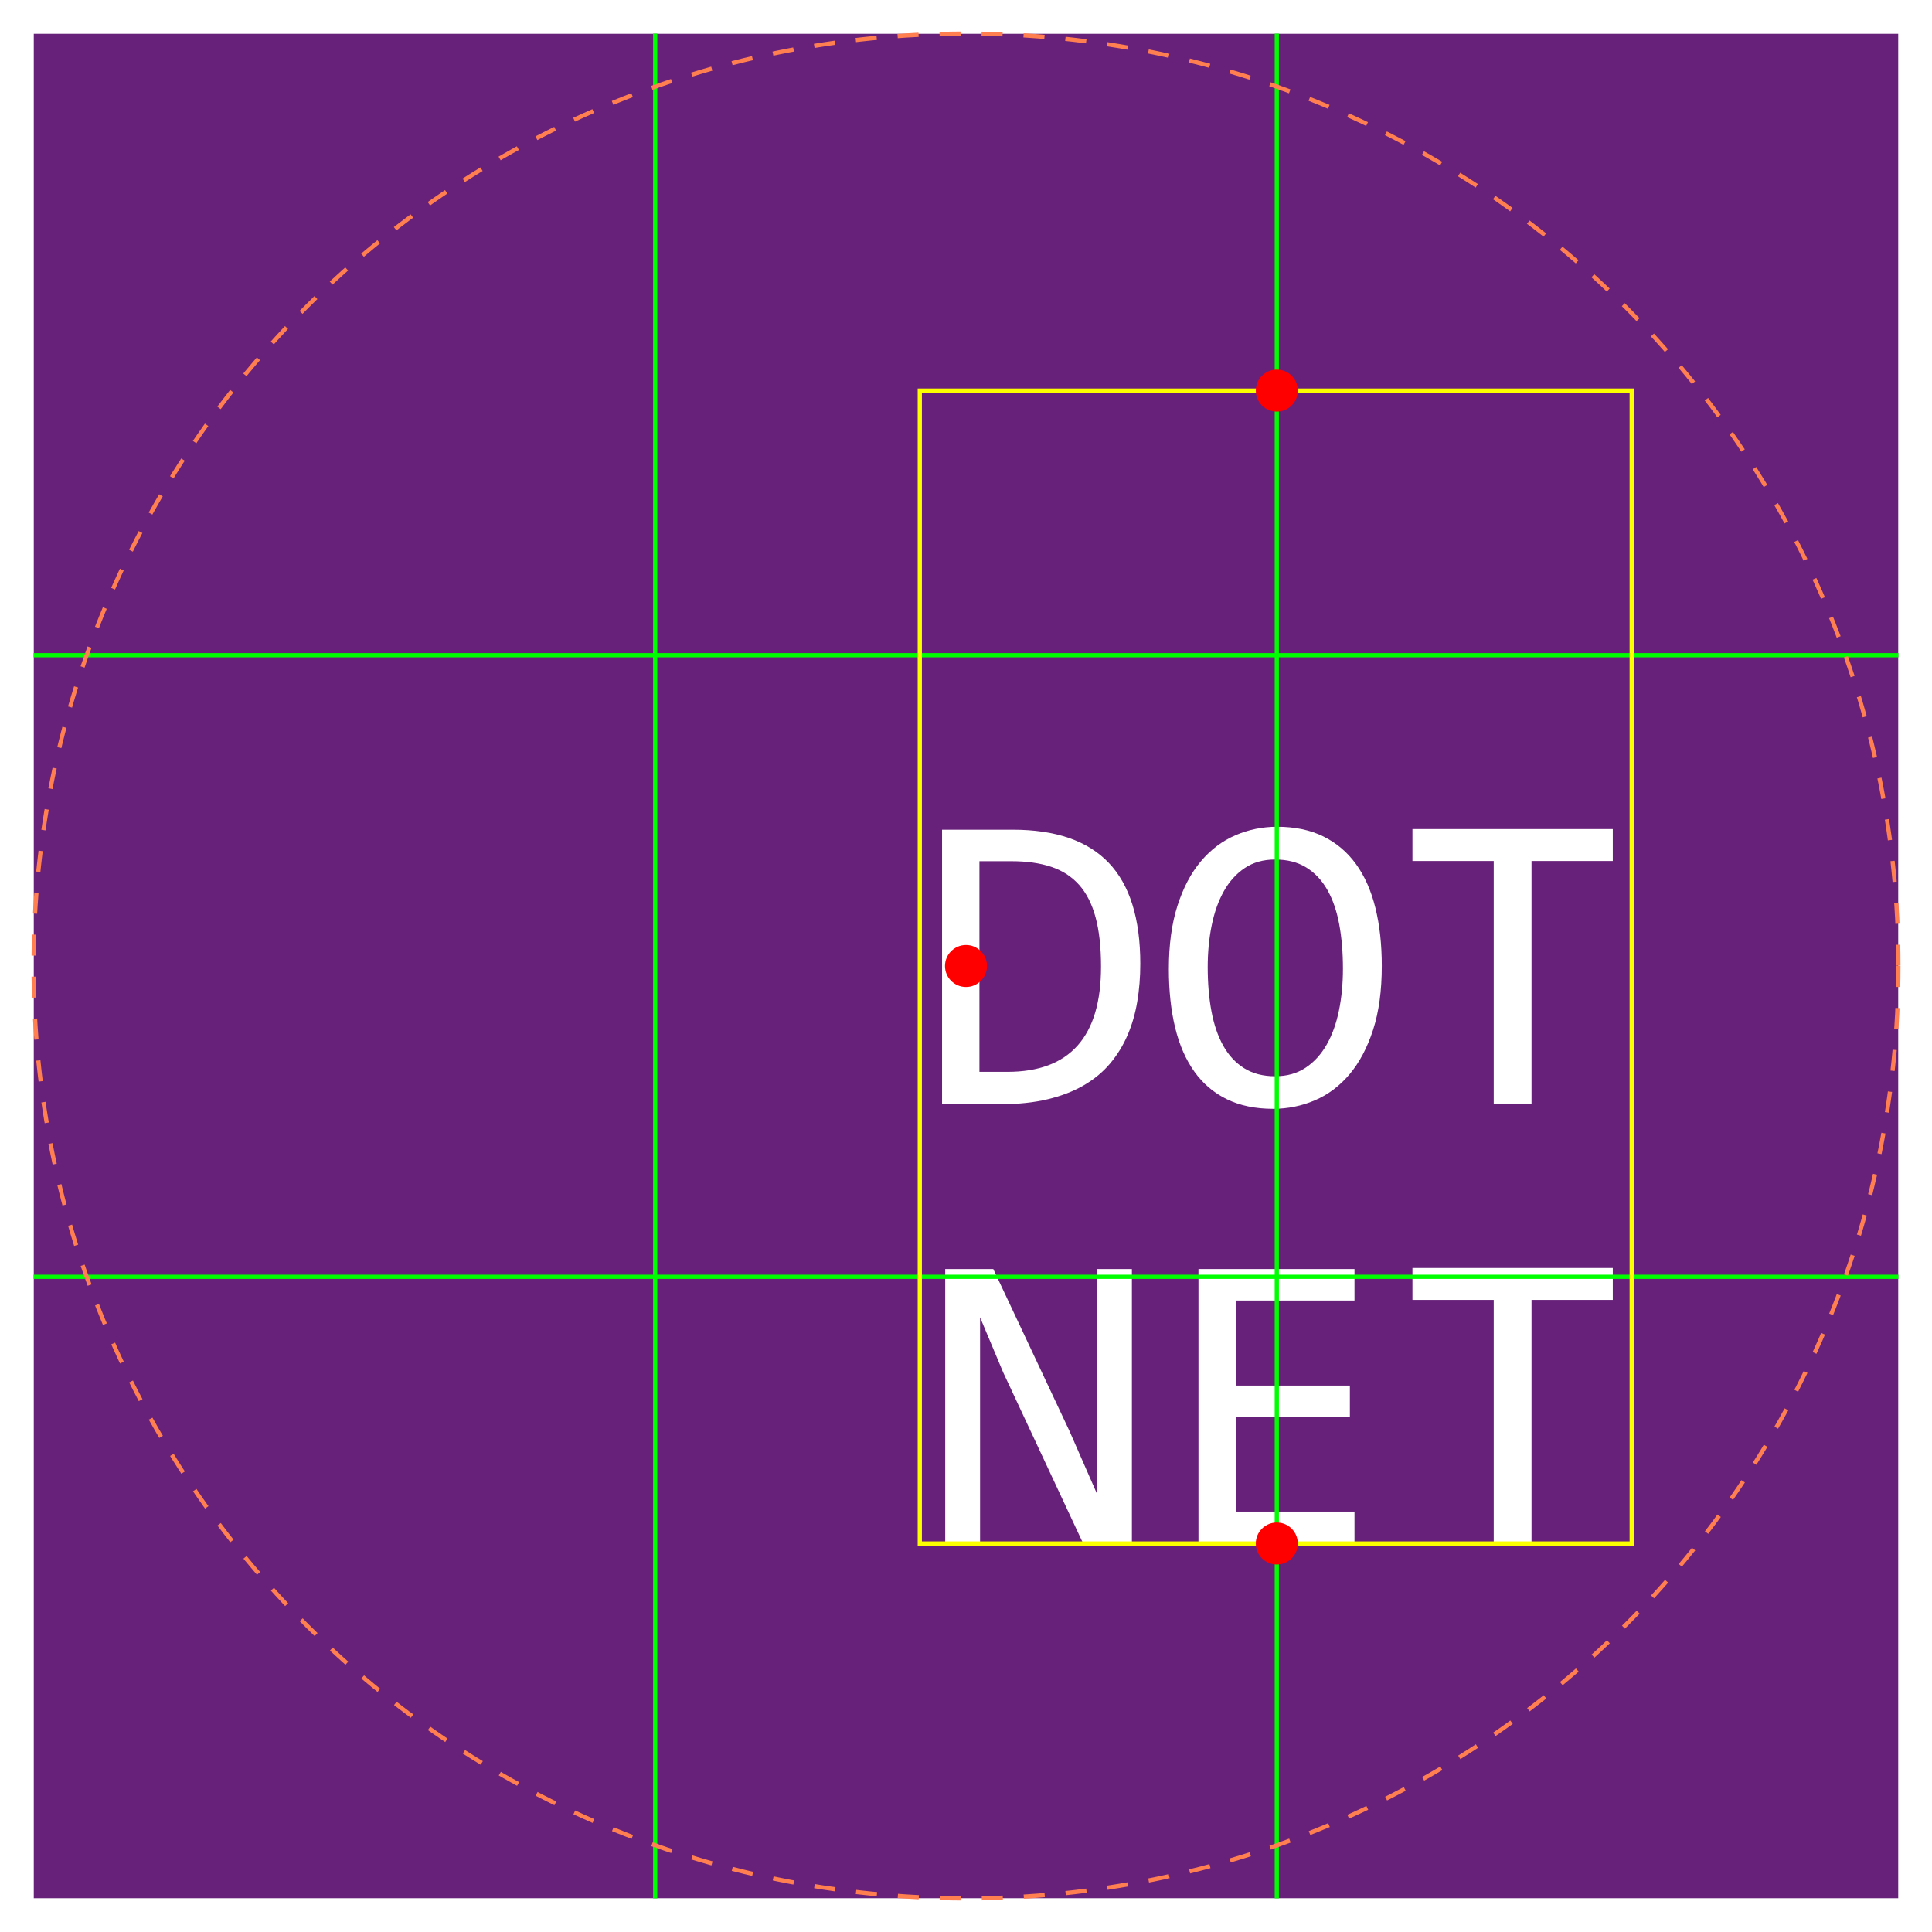
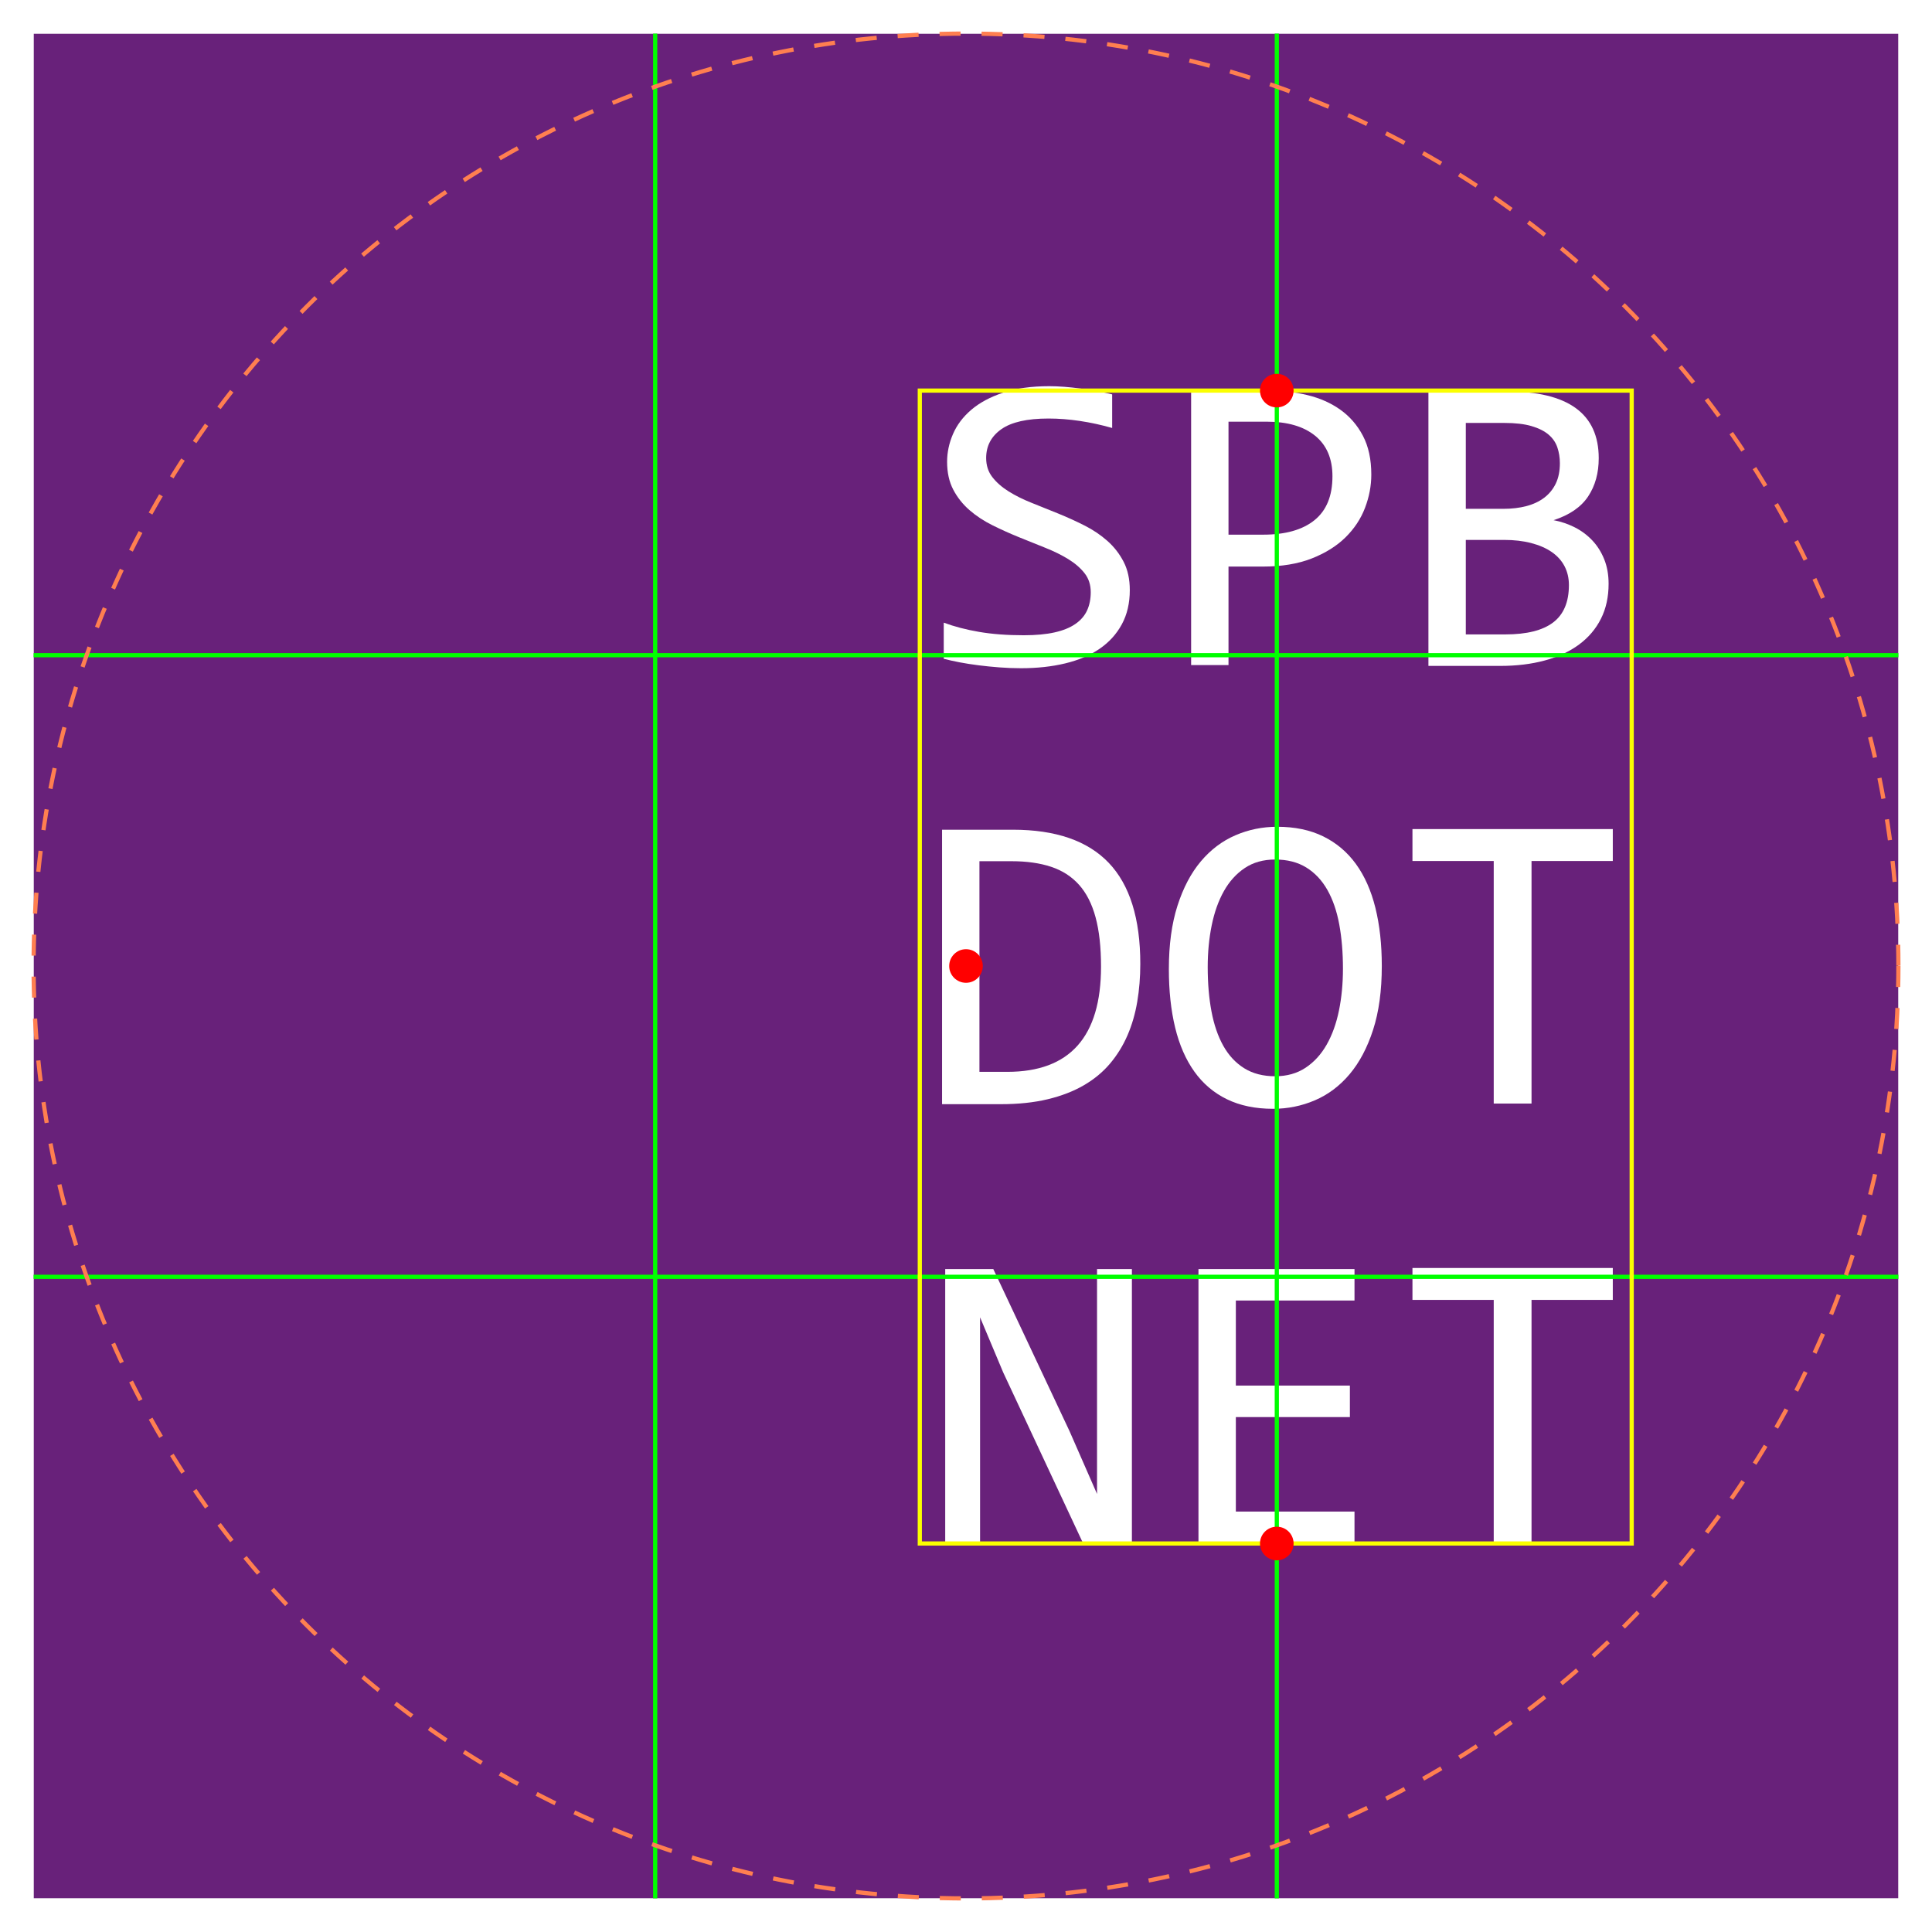
<svg xmlns="http://www.w3.org/2000/svg" width="920" height="920" version="1.1">
  <rect id="bg" x="16" y="16" width="888" height="888" fill="#68217a" />
  <rect id="br" x="8" y="8" width="904" height="904" stroke="#fff" stroke-width="16" fill-opacity="0" />
  <g id="tx" fill="#fff">
+     <path id="S" d="m538 281q0 9.3-3.8 16.3t-10.6 11.65-16.35 6.95-21.05 2.3q-5.2 0-10.35-0.4t-9.9-1-8.95-1.4-7.6-1.7v-17.2q7.5 2.8 16.85 4.4t21.25 1.6q8.6 0 14.65-1.35t9.9-4 5.6-6.45 1.75-8.7q0-5.3-2.95-9.05t-7.75-6.7-10.95-5.4-12.55-5.05-12.55-5.65-10.95-7.2-7.75-9.75-2.95-13.3q0-6.7 2.8-13.2t8.7-11.55 15.15-8.15 22.05-3.1q3.3 0 7.15 0.3t7.8 0.85 7.8 1.25 7.15 1.5v16q-7.7-2.2-15.4-3.35t-14.9-1.15q-15.3 0-22.5 5.1t-7.2 13.7q0 5.3 2.95 9.1t7.75 6.8 10.95 5.45 12.55 5.05 12.55 5.7 10.95 7.35 7.75 9.95 2.95 13.5z" />
+     <path id="P" d="m653 226q0 8-3 15.85t-9.3 14.05-16.1 10.05-23.4 3.85h-16.2v46.9h-17.8v-130.7h36.8q9.7 0 18.6 2.15t15.65 6.95 10.75 12.4 4 18.5zm-18.5 0.8q0-12.6-8.25-19.3t-23.05-6.7h-18.2v53.8h16.6q15.8 0 24.35-6.9t8.55-20.9z" />
+     <path id="B" d="m766 278q0 9.4-3.65 16.65t-10.4 12.25-16.3 7.6-21.25 2.6h-34.2v-130.7h37.4q43.7 0 43.7 31.8 0 10.6-5.05 18.2t-16.45 11.3q5.3 1 10.05 3.4t8.35 6.2 5.7 9 2.1 11.7zm-23.2-57.4q0-4-1.2-7.55t-4.2-6.1-8.1-4.05-12.9-1.5h-18.4v40.9h17.8q6.1 0 11.05-1.3t8.5-4 5.5-6.75 1.95-9.65zm4.3 58q0-5-2.1-9t-6.1-6.75-9.75-4.25-12.95-1.5h-18.2v45h18.8q15.3 0 22.8-5.7t7.5-17.8z" />
    <path id="D" d="m543 459q0 9.4-1.45 18t-4.65 16-8.3 13.45-12.5 10.35-17.2 6.65-22.3 2.35h-28v-130.7h33.7q30.6 0 45.65 15.75t15.05 48.15zm-18.7 1.3q0-13.9-2.6-23.5t-7.9-15.5-13.3-8.55-18.8-2.65h-15.3v100.3h13.3q44.6 0 44.6-50.1z" />
    <path id="O" d="m658 460q0 17.6-4.15 30.4t-11.2 21.15-16.5 12.4-19.95 4.05q-12.6 0-21.95-4.55t-15.5-13.15-9.15-20.95-3-27.85q0-17.4 4.1-30.2t11.15-21.15 16.45-12.4 19.9-4.05q12.6 0 21.95 4.6t15.55 13.15 9.25 20.85 3.05 27.7zm-18.5 1.3q0-11.5-1.75-21.05t-5.65-16.45-10.05-10.7-14.85-3.8q-8.4 0-14.45 4.05t-9.95 11-5.8 16.3-1.9 19.85q0 11.6 1.8 21.15t5.65 16.4 9.95 10.65 14.7 3.8q8.4 0 14.5-4.05t10.05-11 5.85-16.25 1.9-19.9z" />
    <path id="T" d="m768 410h-38.7v115.5h-18v-115.5h-38.7v-15.2h95.4z" />
    <path id="N" d="m539 735h-23.2l-38.1-81.5-11-26.2v107.7h-16.6v-130.7h22.9l36.3 77.2 13.1 29.9v-107.1h16.6z" />
    <path id="E" d="m645 735h-74.3v-130.7h74.3v15h-56.5v40.5h54.3v15h-54.3v45h56.5z" />
    <path id="T" d="m768 619h-38.7v115.5h-18v-115.5h-38.7v-15.2h95.4z" />
  </g>
  <g id="dg" fill-opacity="0" stroke-width="2">
    <line x1="312" y1="16" x2="312" y2="904" stroke="lime" />
    <line x1="608" y1="16" x2="608" y2="904" stroke="lime" />
    <line x1="16" y1="312" x2="904" y2="312" stroke="lime" />
    <line x1="16" y1="608" x2="904" y2="608" stroke="lime" />
    <rect x="438" y="186" width="339" height="549" stroke="#fbff00" />
    <circle cx="460" cy="460" r="444" stroke="coral" stroke-dasharray="10" />
-     <circle cx="460" cy="460" r="10" fill-opacity="1" fill="red" />
-     <circle cx="608" cy="186" r="10" fill-opacity="1" fill="red" />
-     <circle cx="608" cy="735" r="10" fill-opacity="1" fill="red" />
+     <circle cx="460" cy="460" r="8" fill-opacity="1" fill="red" />
+     <circle cx="608" cy="186" r="8" fill-opacity="1" fill="red" />
+     <circle cx="608" cy="735" r="8" fill-opacity="1" fill="red" />
  </g>
</svg>
